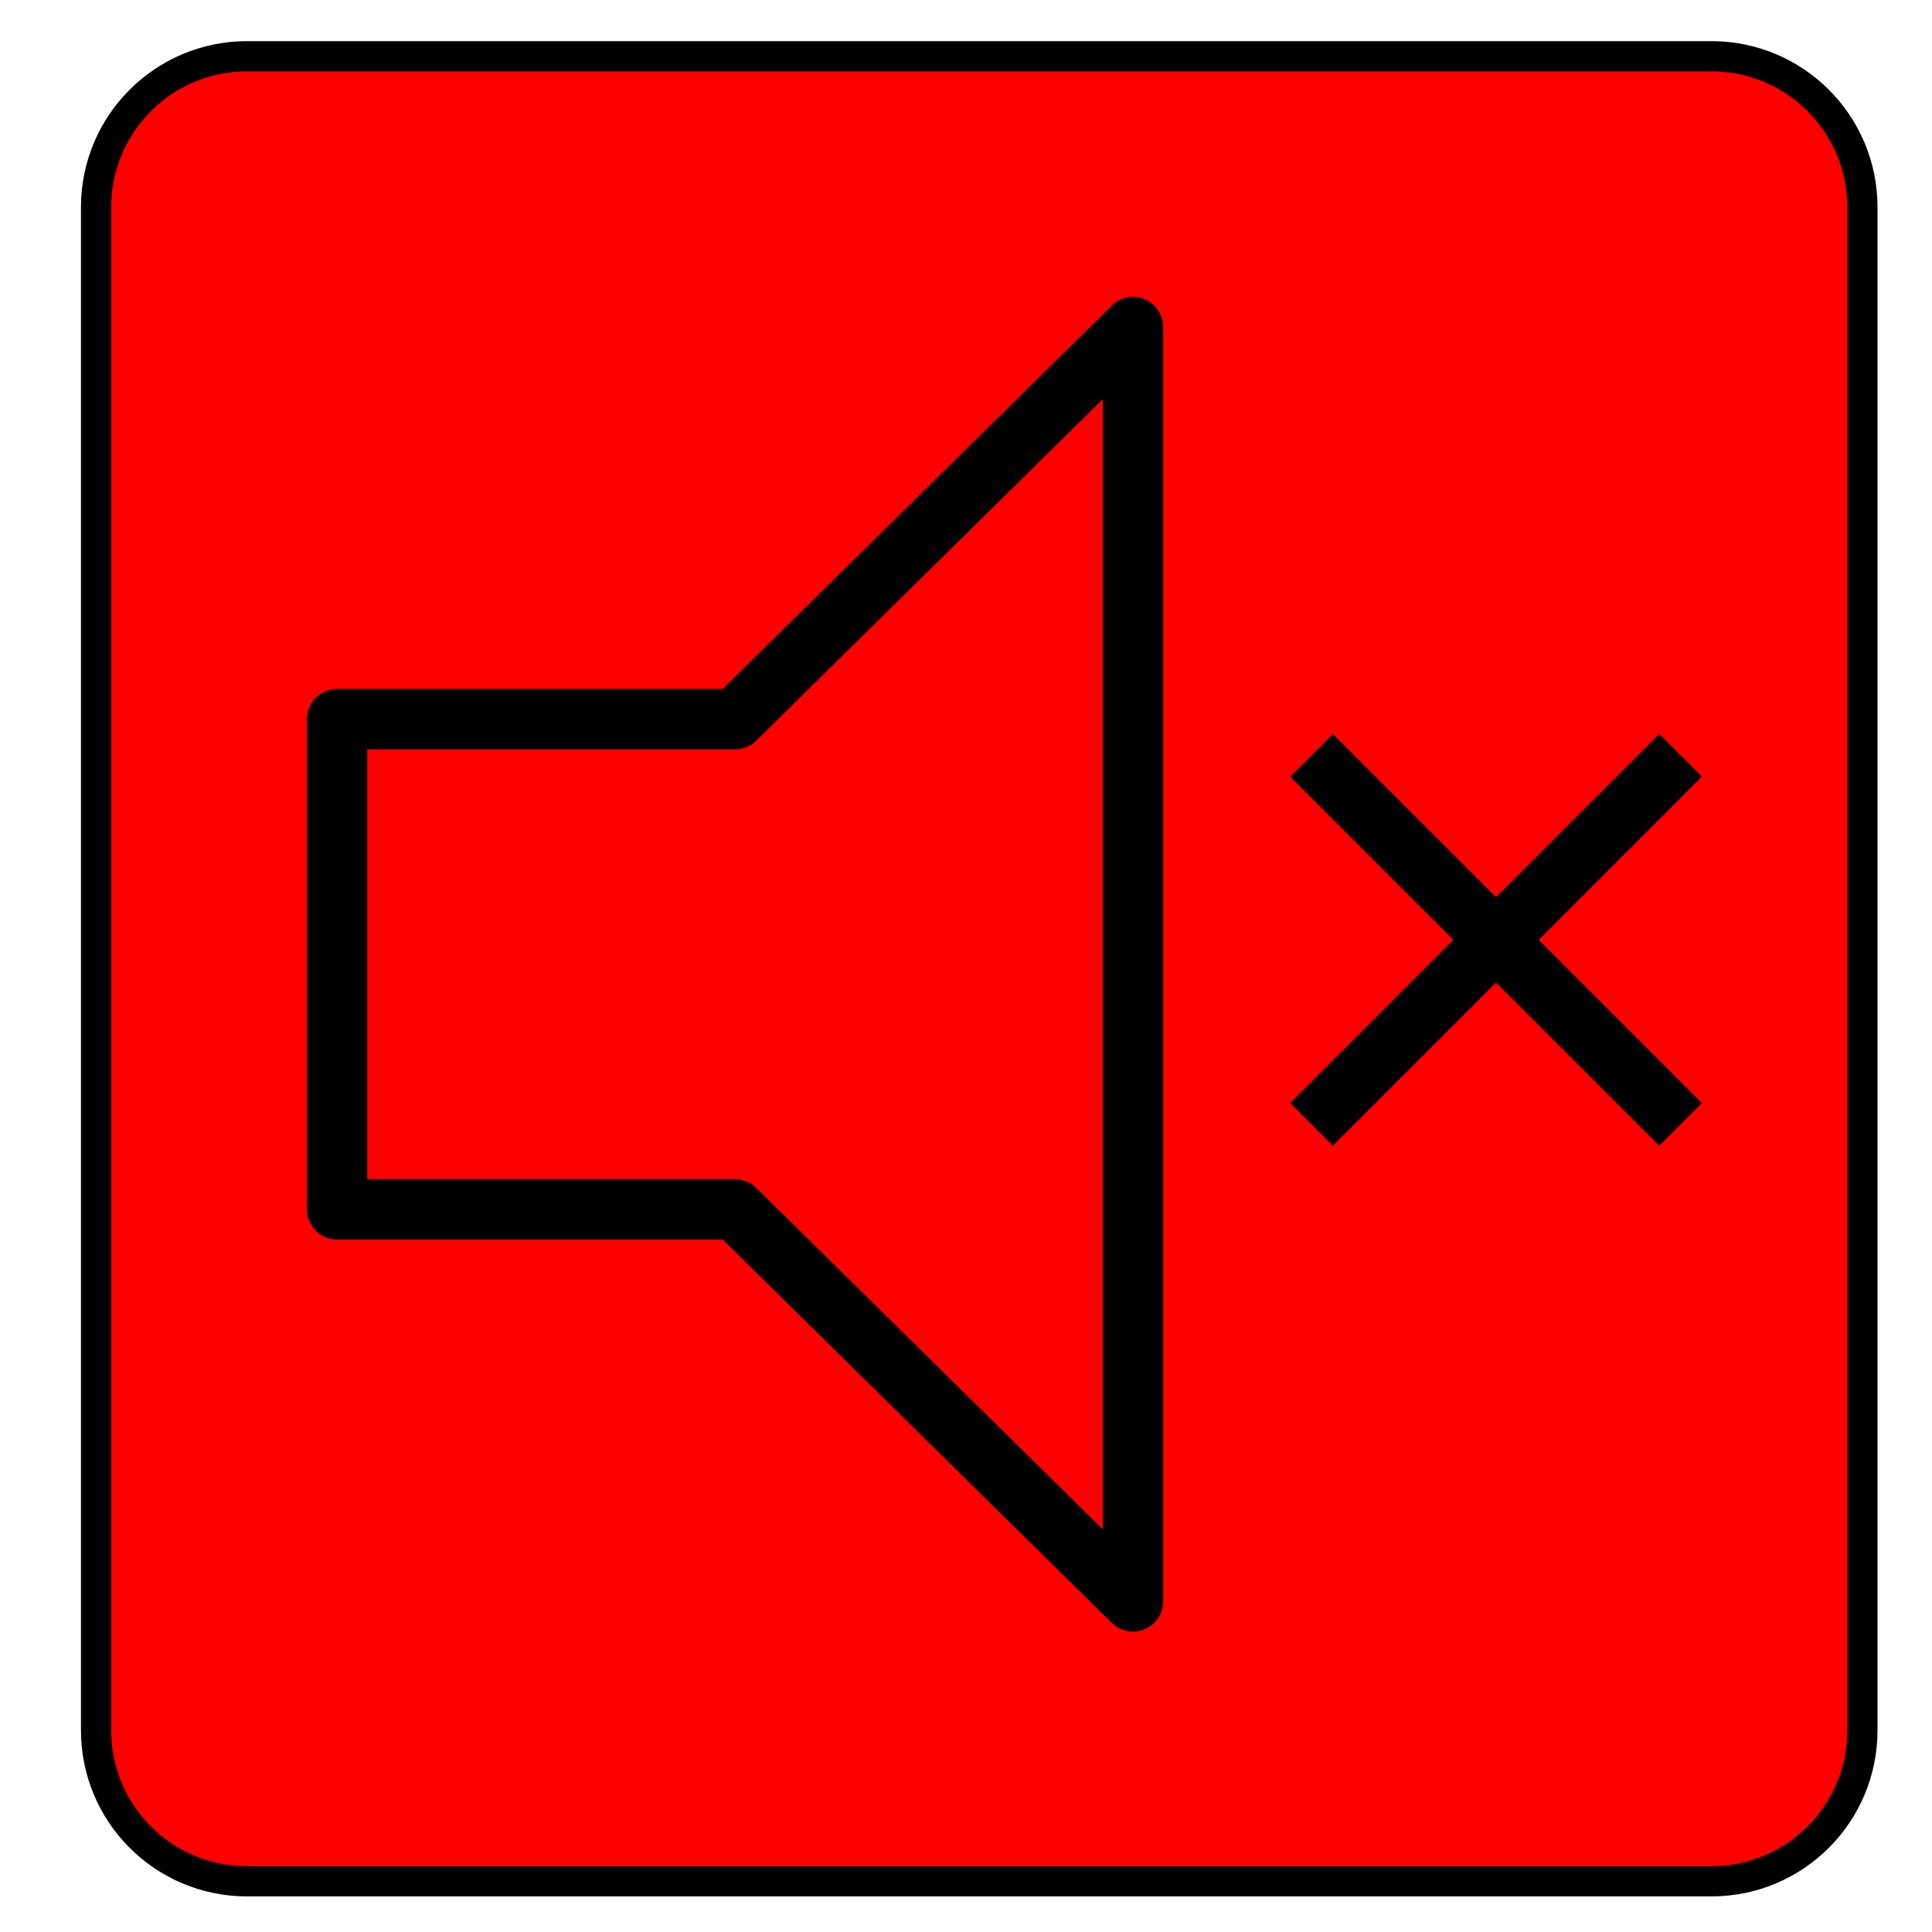
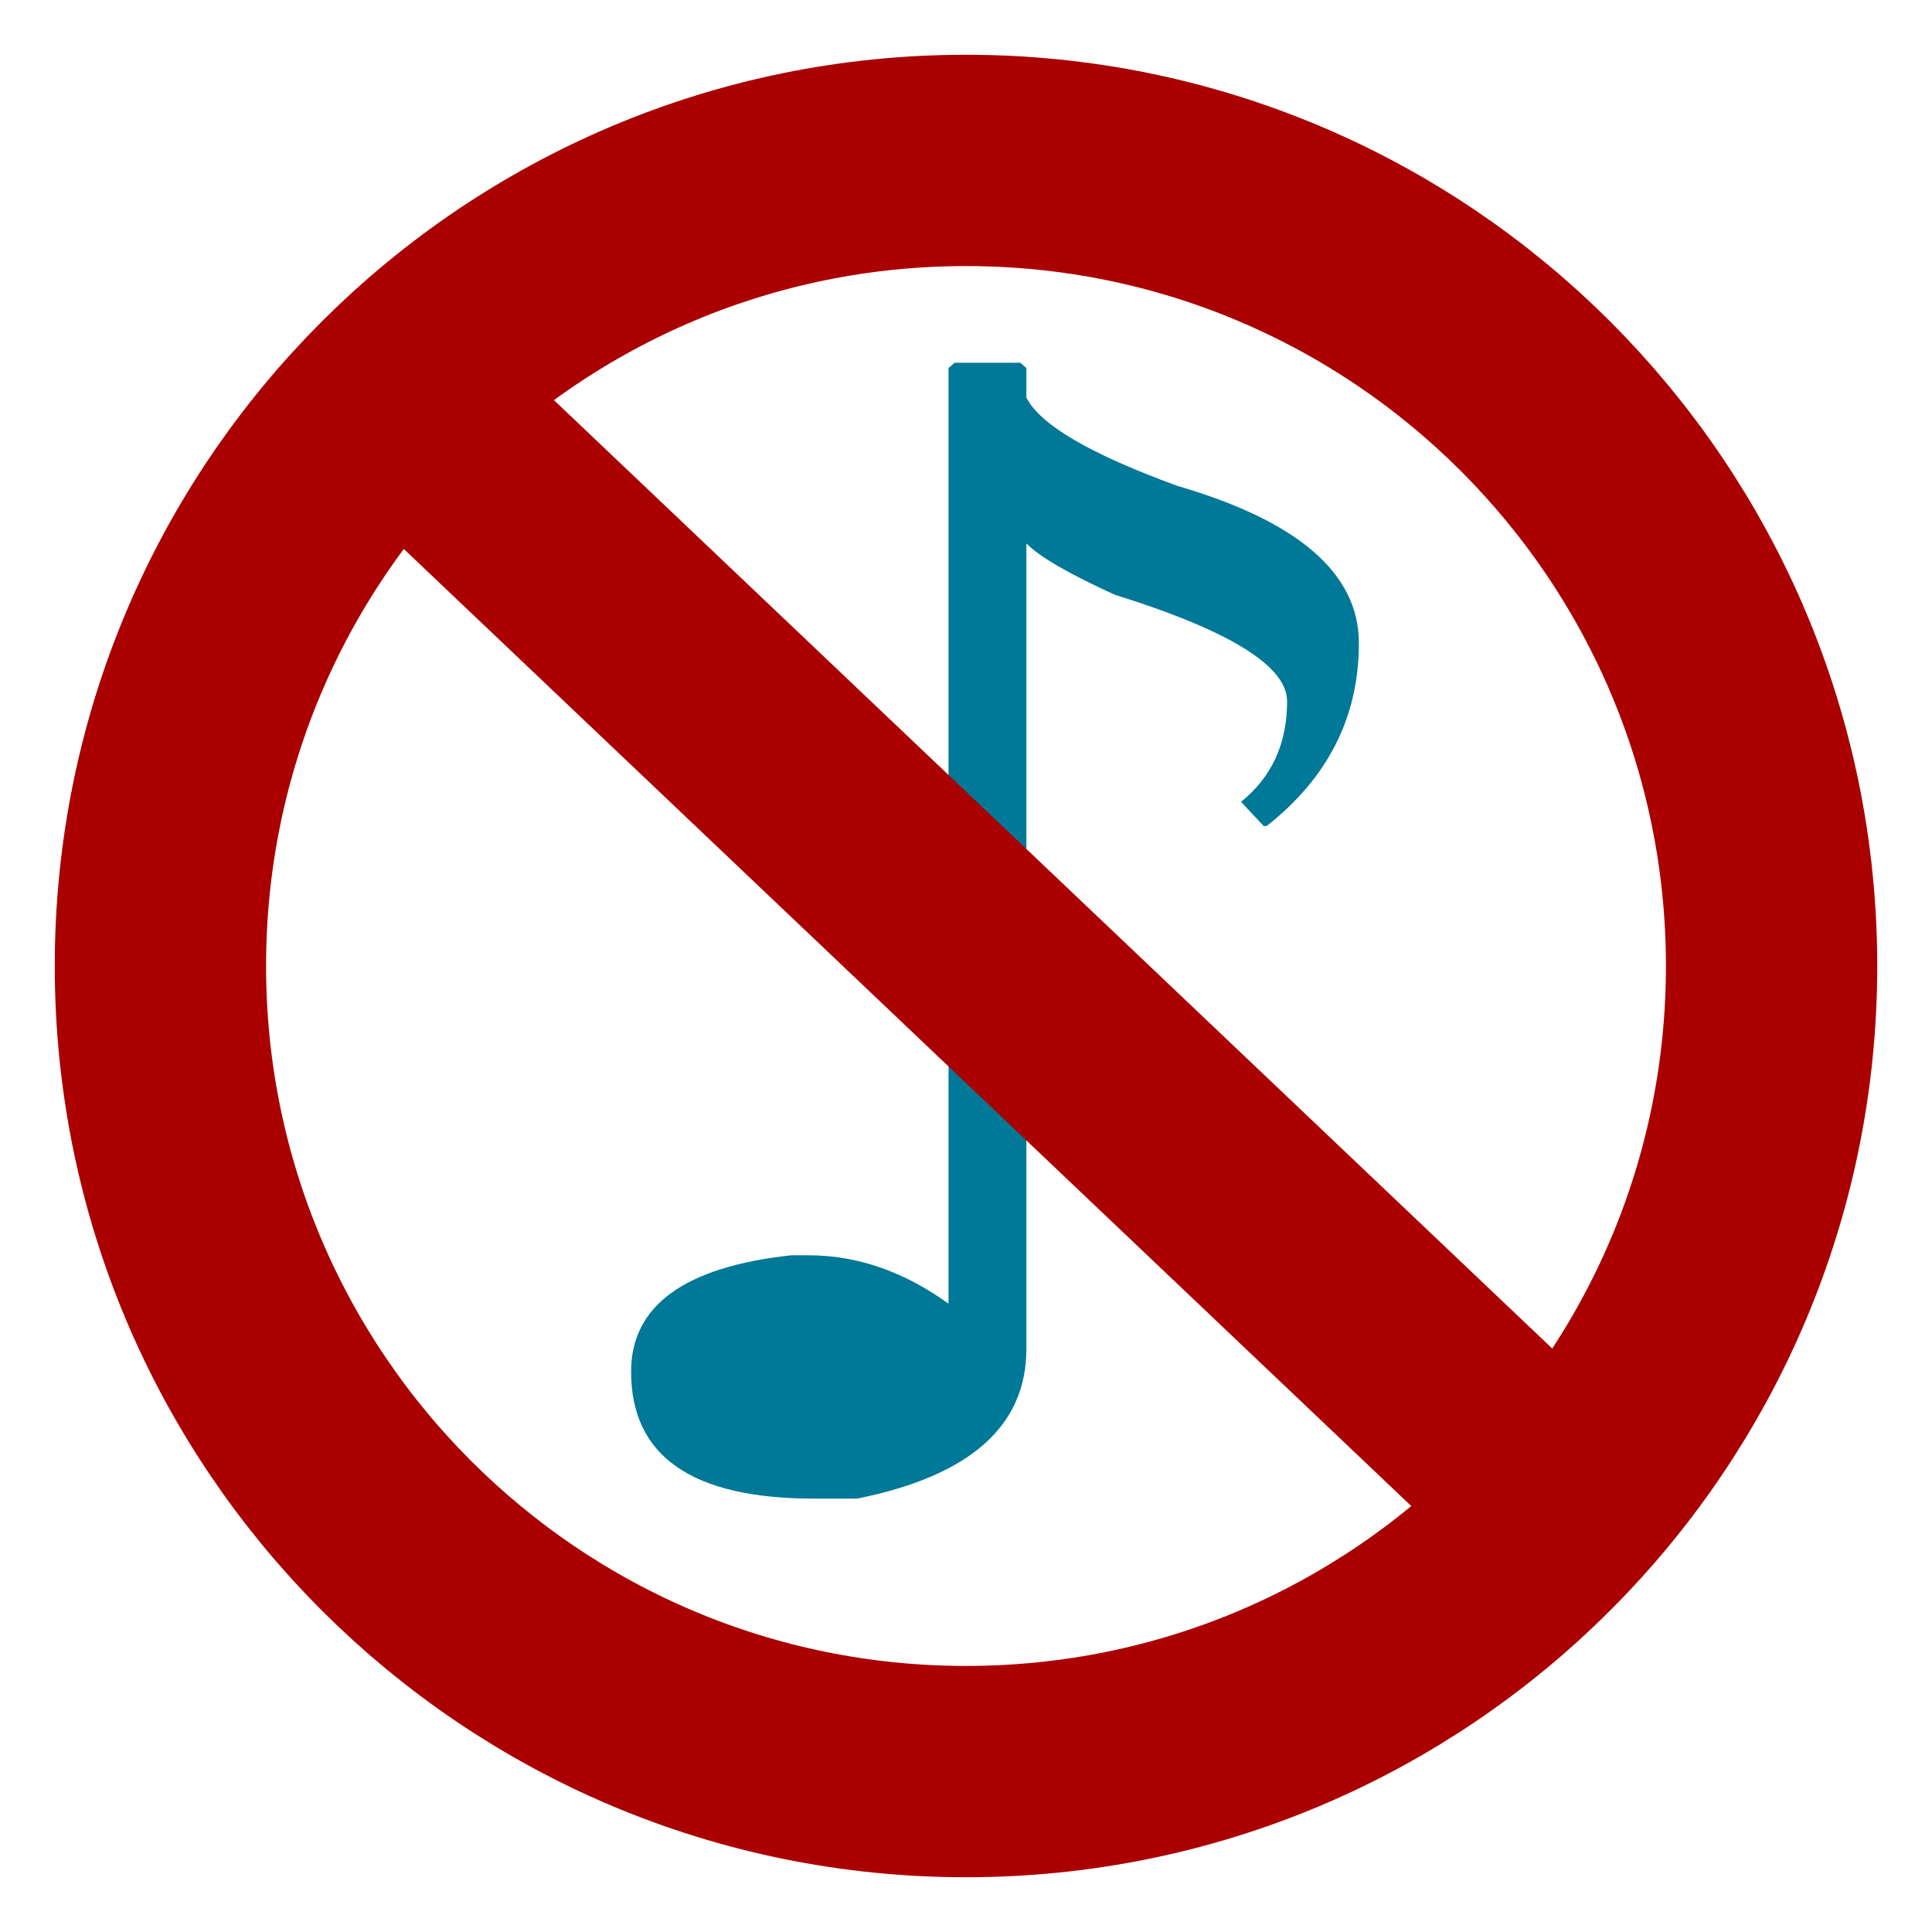
<svg xmlns="http://www.w3.org/2000/svg" width="64px" height="64px" viewBox="0 0 64 64" version="1.1" id="SVGRoot">
-   <defs id="defs1366">
-     <clipPath id="presentation_clip_path" clipPathUnits="userSpaceOnUse">
-       <rect x="0" y="0" width="1600" height="1600" id="rect2" />
-     </clipPath>
-   </defs>
+   <defs id="defs815" />
  <g id="layer1">
-     <g style="display:inline;stroke-width:0.825" id="id1" class="Slide" clip-path="url(#presentation_clip_path)" transform="matrix(0.04579463,0,0,0.04579463,-6.661826,-5.242966)">
-       <g style="stroke-width:0.825" class="Page" id="g74">
-         <g style="stroke-width:0.825" class="com.sun.star.drawing.PolyPolygonShape" id="g72">
-           <g style="stroke-width:0.825" id="id5">
-             <rect style="fill:#ff0000;fill-opacity:1;stroke:#000000;stroke-width:21.837;stroke-linecap:square;stroke-linejoin:round;stroke-miterlimit:4;stroke-dasharray:none;stroke-dashoffset:0;stroke-opacity:1;paint-order:markers fill stroke" id="rect1748" width="1277.728" height="1320.19" x="214.955" y="155.17" rx="109.183" ry="109.183" />
-             <path style="display:inline;fill:#ff0000;stroke:#000000;stroke-width:43.673;stroke-linejoin:round;stroke-miterlimit:4;stroke-dasharray:none" d="m 389.305,634.707 c 0,118.184 0,236.368 0,354.553 95.951,0 191.902,0 287.853,0 95.951,94.547 191.902,189.095 287.853,283.642 0,-307.279 0,-614.558 0,-921.837 -95.951,94.547 -191.902,189.095 -287.853,283.642 -95.951,0 -191.902,0 -287.853,0 z" id="path69" />
-             <g id="g1631" transform="matrix(1.222683,0,0,1.222683,-285.1766,-119.9428)" style="fill:#ff0000;stroke:#000000;stroke-width:35.719;stroke-miterlimit:4;stroke-dasharray:none">
-               <path id="path1625" d="m 1128.12,638.568 218.366,218.366" style="fill:#ff0000;stroke:#000000;stroke-width:35.719;stroke-linecap:butt;stroke-linejoin:miter;stroke-miterlimit:4;stroke-dasharray:none;stroke-opacity:1" />
-               <path id="path1627" d="M 1346.486,638.568 1128.12,856.934" style="fill:#ff0000;stroke:#000000;stroke-width:35.719;stroke-linecap:butt;stroke-linejoin:miter;stroke-miterlimit:4;stroke-dasharray:none;stroke-opacity:1" />
-             </g>
-           </g>
-         </g>
-       </g>
-     </g>
+     <circle style="display:inline;opacity:1;fill:none;fill-opacity:1;fill-rule:evenodd;stroke:#aa0000;stroke-width:7;stroke-linecap:round;stroke-linejoin:round;stroke-miterlimit:4;stroke-dasharray:none;stroke-dashoffset:37.795;stroke-opacity:1;paint-order:fill markers stroke" id="path1392" cx="32" cy="32" r="26.686" />
+     <path style="fill:#007897;fill-opacity:1;stroke-width:1" d="M 31.622,12.017 H 33.8 l 0.2,0.175 v 0.976 q 0.676,1.352 5.007,2.929 6.008,1.752 6.008,5.207 0,3.655 -3.054,6.059 h -0.1 l -0.751,-0.801 q 1.527,-1.227 1.527,-3.33 0,-1.752 -5.708,-3.53 Q 34.626,18.651 34,18 v 26.687 q 0,3.83 -5.608,4.957 h -1.427 q -6.059,0 -6.059,-4.206 0,-3.28 5.307,-3.855 h 0.576 q 2.403,0 4.632,1.602 V 12.192 Z" id="path4" />
+     <path style="fill:#800000;fill-opacity:1;stroke:#aa0000;stroke-width:7;stroke-linecap:butt;stroke-linejoin:miter;stroke-miterlimit:4;stroke-dasharray:none;stroke-opacity:1" d="M 13,13 53,51" id="path1472" />
  </g>
</svg>
